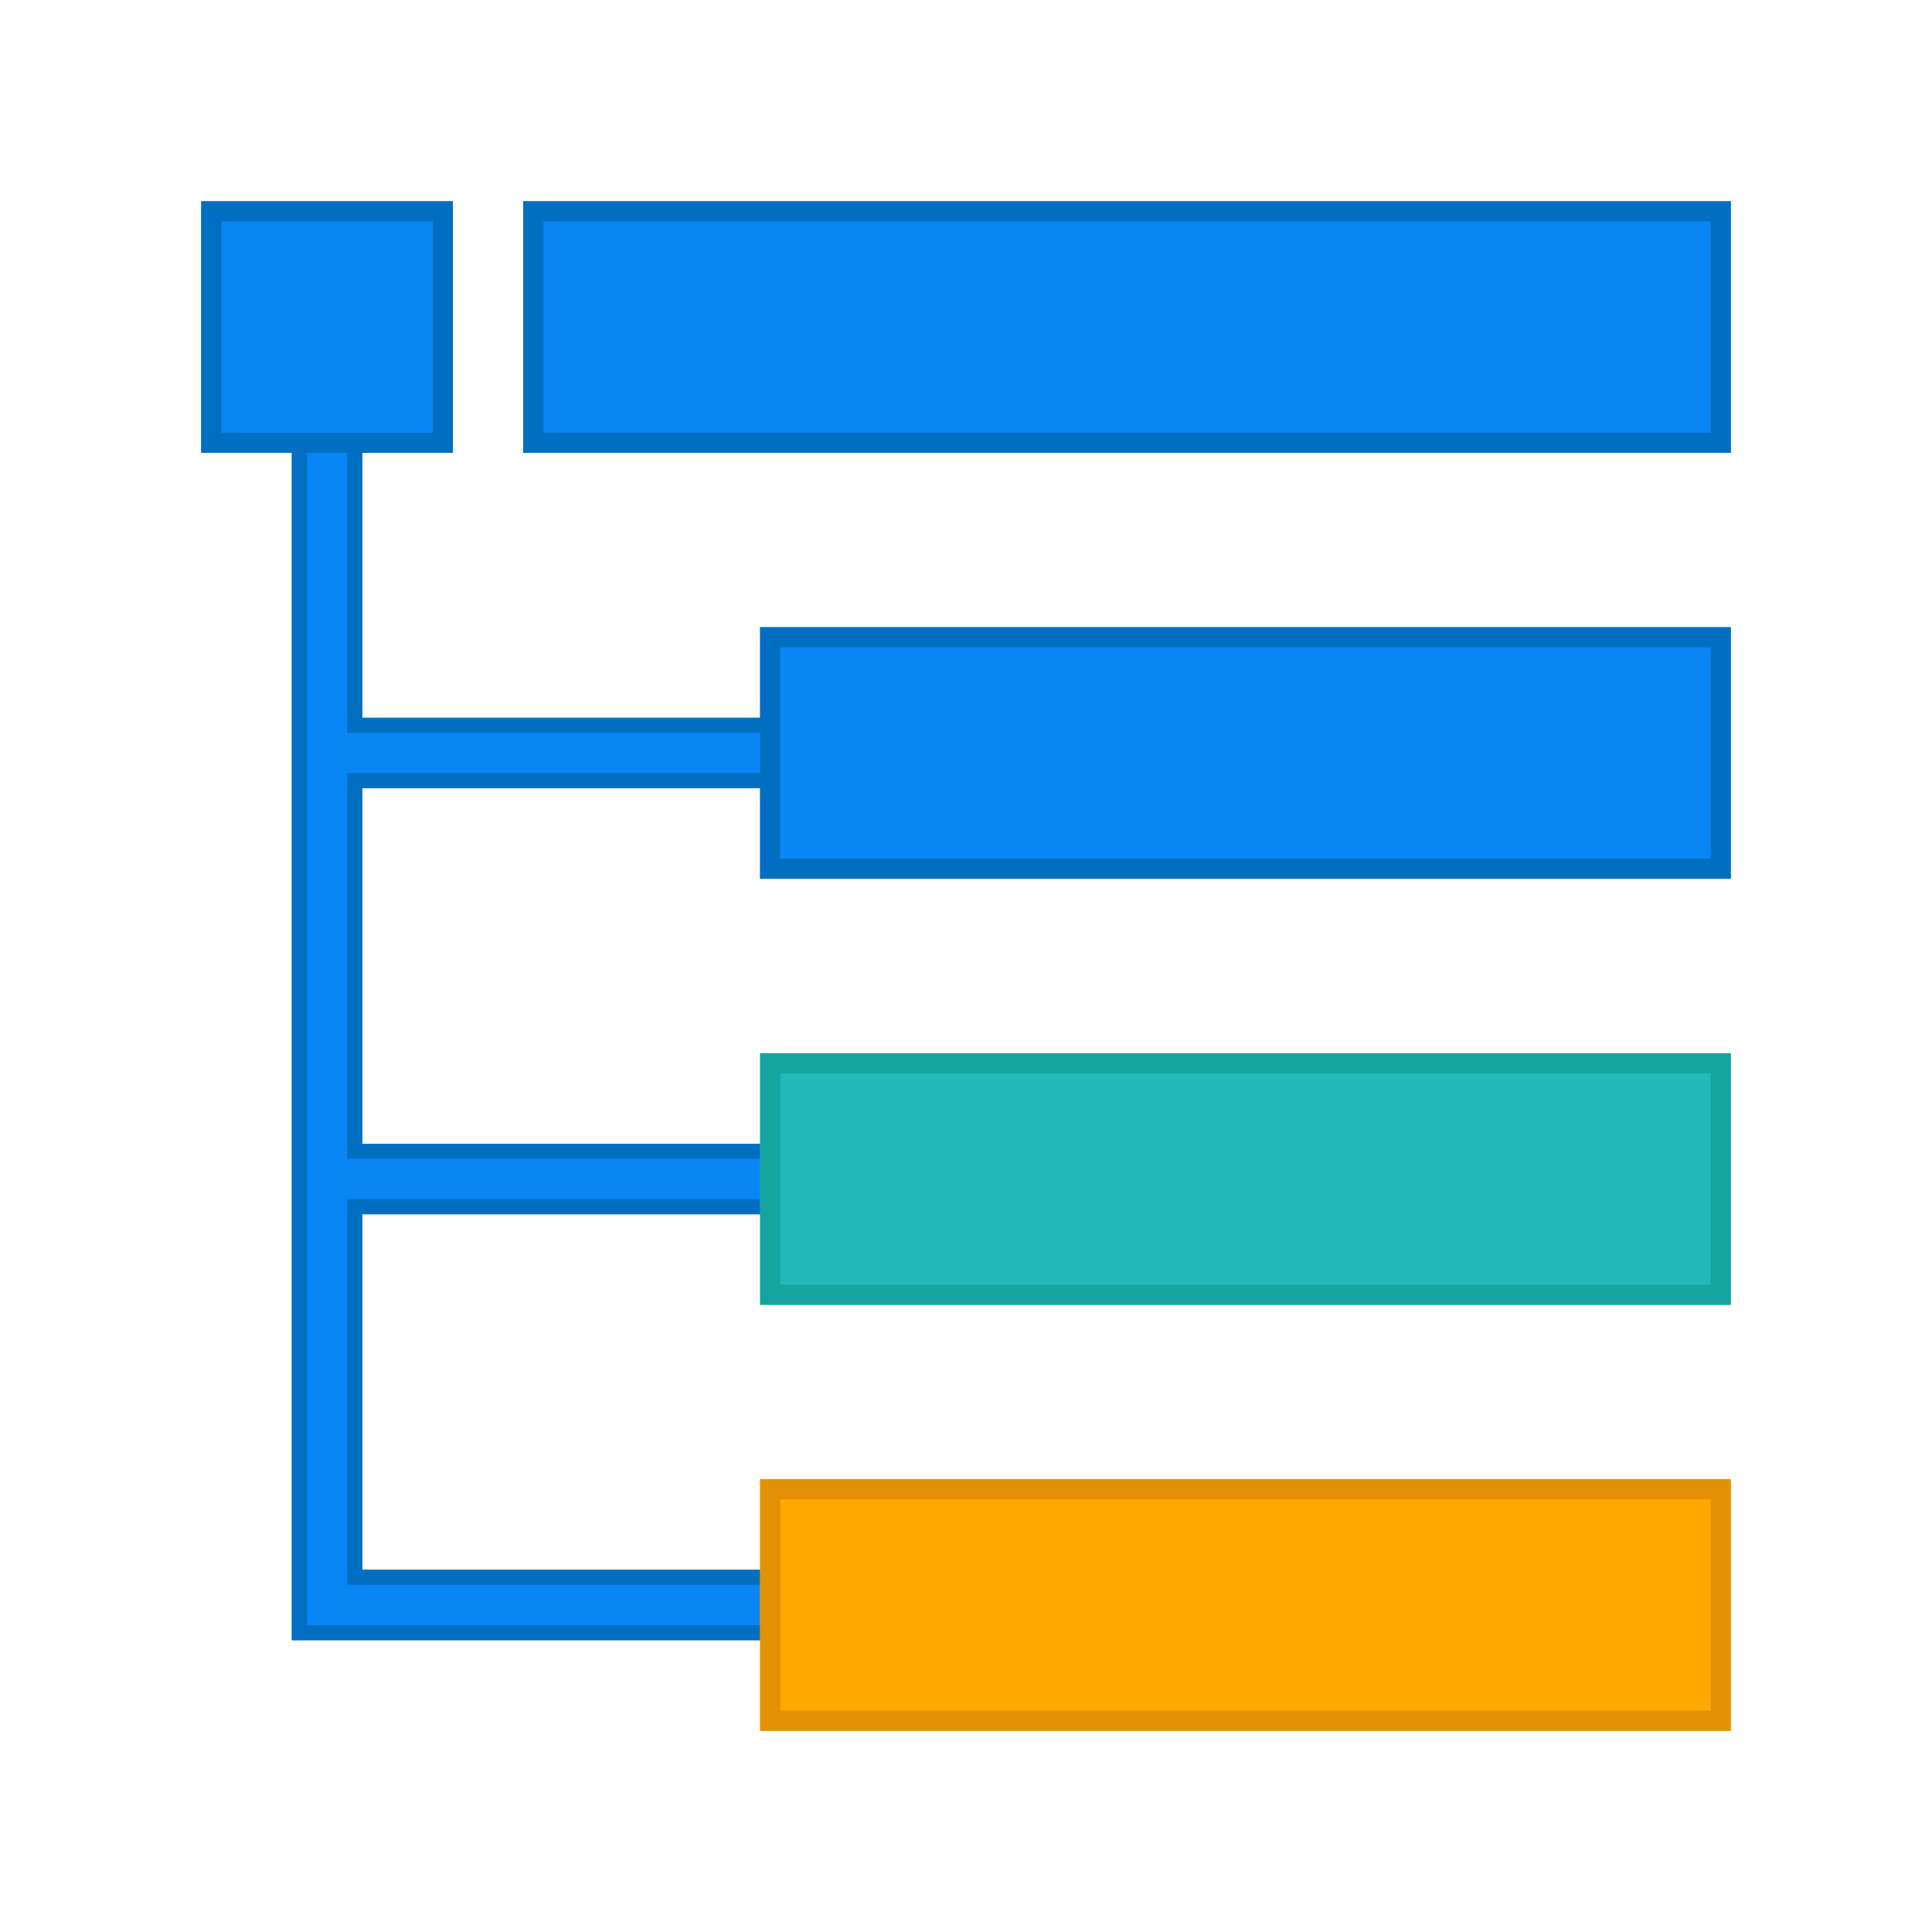
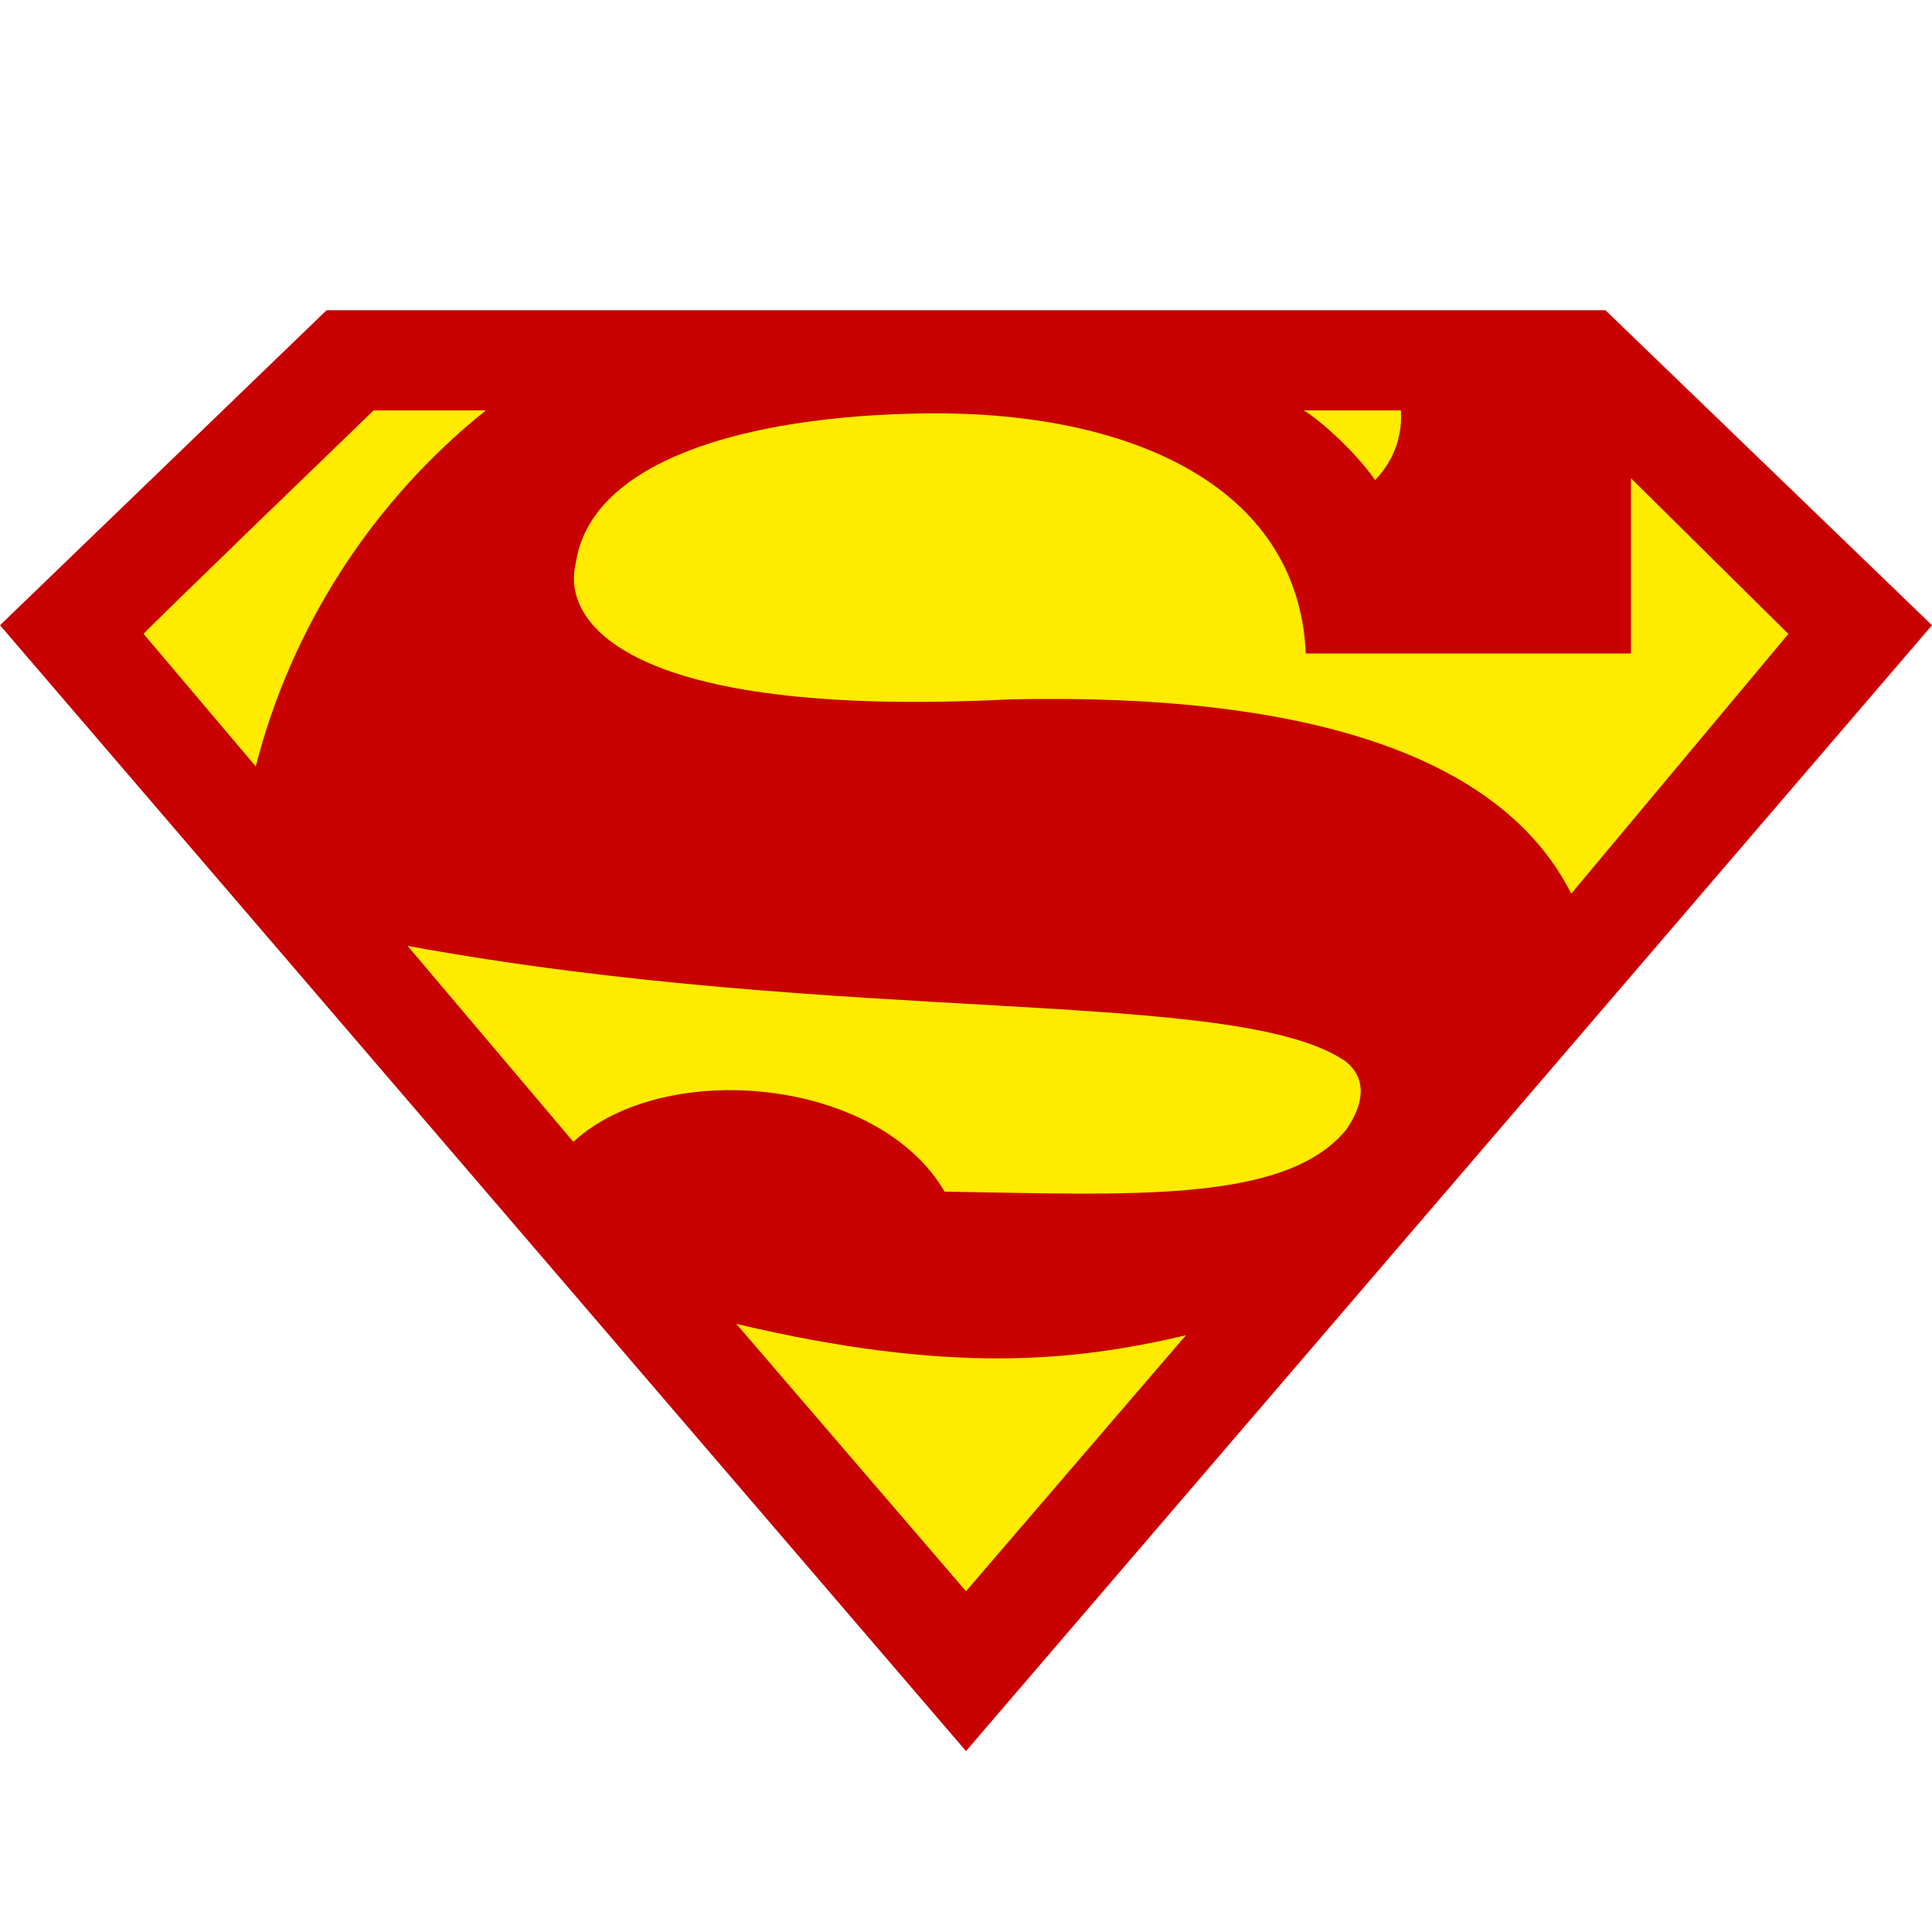
<svg xmlns="http://www.w3.org/2000/svg" t="1784349433034" class="icon" viewBox="0 0 1024 1024" version="1.1" p-id="5363" width="200" height="200" id="svg12">
  <defs id="defs12" />
-   <path d="M440 417.76v-37.333H192V218.667h-37.333v650.667h285.333v-37.333H192v-188.427h248v-37.333H192V417.76h248z" fill="#0985F6" p-id="5364" id="path1" />
-   <path d="M184 226.667v161.76H432v21.333H184v204.48H432v21.333H184v204.427H432v21.333H162.667v-634.667h21.333M192 218.667h-37.333v650.667h285.333v-37.333H192v-188.427h248v-37.333H192V417.76h248v-37.333H192V218.667z" fill="#006FC1" p-id="5365" id="path2" />
-   <path d="M106.667 106.667h133.333v133.333H106.667z" fill="#0985F6" p-id="5366" id="path3" />
-   <path d="M229.333 117.333v112H117.333V117.333h112m10.667-10.667H106.667v133.333h133.333V106.667z" fill="#006FC1" p-id="5367" id="path4" />
-   <path d="M277.333 106.667h640v133.333H277.333z" fill="#0985F6" p-id="5368" id="path5" />
-   <path d="M906.667 117.333v112H288V117.333h618.667m10.667-10.667H277.333v133.333h640V106.667z" fill="#006FC1" p-id="5369" id="path6" />
-   <path d="M402.88 332.427H917.333v133.333H402.88z" fill="#0985F6" p-id="5370" id="path7" />
-   <path d="M906.667 343.093v112H413.547v-112H906.667m10.667-10.667H402.88v133.333H917.333v-133.333z" fill="#006FC1" p-id="5371" id="path8" />
-   <path d="M402.88 558.24H917.333v133.333H402.88z" fill="#23B8BA" p-id="5372" id="path9" />
-   <path d="M906.667 568.907v112H413.547v-112H906.667m10.667-10.667H402.88v133.333H917.333v-133.333z" fill="#14A59E" p-id="5373" id="path10" />
-   <path d="M402.88 784H917.333v133.333H402.88z" fill="#FFA800" p-id="5374" id="path11" />
-   <path d="M906.667 794.667v112H413.547v-112H906.667m10.667-10.667H402.88v133.333H917.333v-133.333z" fill="#E29103" p-id="5375" id="path12" />
+   <g id="layer1" style="display:none">
+     <path d="M 440,417.76 V 380.427 H 192 v -161.76 H 154.667 V 869.333 H 440 V 832 H 192 V 643.573 H 440 V 606.24 H 192 V 417.76 Z" fill="#0985f6" p-id="5364" id="path1" />
+     <path d="m 184,226.667 v 161.76 H 432 V 409.76 H 184 v 204.48 h 248 v 21.333 H 184 V 840 h 248 v 21.333 H 162.667 V 226.667 H 184 m 8,-8 H 154.667 V 869.333 H 440 V 832 H 192 V 643.573 H 440 V 606.24 H 192 V 417.76 H 440 V 380.427 H 192 Z" fill="#006fc1" p-id="5365" id="path2" />
+     <path d="M 106.667,106.667 H 240 V 240 H 106.667 Z" fill="#0985f6" p-id="5366" id="path3" />
+     <path d="m 229.333,117.333 v 112 h -112 v -112 h 112 M 240,106.667 H 106.667 V 240 H 240 Z" fill="#006fc1" p-id="5367" id="path4" />
+     <path d="m 277.333,106.667 h 640 V 240 h -640 z" fill="#0985f6" p-id="5368" id="path5" />
+     <path d="m 906.667,117.333 v 112 H 288 v -112 h 618.667 m 10.667,-10.667 h -640 V 240 h 640 z" fill="#006fc1" p-id="5369" id="path6" />
+     <path d="M 402.88,332.427 H 917.333 V 465.76 H 402.88 Z" fill="#0985f6" p-id="5370" id="path7" />
+     <path d="m 906.667,343.093 v 112 h -493.12 v -112 h 493.12 m 10.667,-10.667 H 402.88 V 465.76 h 514.453 z" fill="#006fc1" p-id="5371" id="path8" />
+     <path d="M 402.88,558.24 H 917.333 V 691.573 H 402.88 Z" fill="#23b8ba" p-id="5372" id="path9" />
+     <path d="m 906.667,568.907 v 112 h -493.12 v -112 h 493.12 M 917.333,558.24 H 402.88 v 133.333 h 514.453 z" fill="#14a59e" p-id="5373" id="path10" />
+     <path d="M 402.88,784 H 917.333 V 917.333 H 402.88 Z" fill="#ffa800" p-id="5374" id="path11" />
+     <path d="m 906.667,794.667 v 112 h -493.12 v -112 h 493.12 M 917.333,784 H 402.88 v 133.333 h 514.453 z" fill="#e29103" p-id="5375" id="path12" />
+   </g>
+   <g id="layer2">
+     <path d="M 512,928.112 -6.046074e-8,331.393 173.122,164.41 H 850.878 L 1024,331.393 Z" fill="#c80000" p-id="7831" id="path1-0" style="stroke-width:1" />
+     <path d="m 216.035,501.361 87.85,103.835 c 48.227,-44.422 161.532,-34.207 196.758,26.398 97.786,1.545 180.477,6.442 212.718,-32.646 9.129,-12.853 11.861,-27.002 -0.362,-36.531 -57.712,-39.372 -264.609,-18.619 -496.965,-61.056 z M 76.125,335.997 C 74.897,336.304 198.022,217.513 198.022,217.513 h 59.512 c -60.716,48.571 -103.299,115.577 -121.975,188.733 z M 390.272,701.694 512,843.399 628.548,707.725 C 569.38,721.62 503.63,728.487 390.272,701.694 Z" fill="#ffeb00" p-id="7832" id="path2-9" style="stroke-width:1" />
+     <path d="m 690.954,217.513 h 51.568 c 1.135,18.84 -7.964,30.963 -13.664,36.94 -11.992,-16.971 -30.942,-32.95 -37.904,-36.94 z" fill="#ffeb00" p-id="7833" id="path3-4" style="stroke-width:1" />
+     <path d="m 832.775,473.678 115.101,-137.681 -83.445,-82.539 v 92.897 H 692.093 c -3.956,-89.843 -94.95,-128.446 -200.862,-127.254 -97.296,1.094 -178.522,25.6 -186.118,79.754 -7.417,30.591 26.278,82.148 230.216,71.827 162.318,-3.589 261.817,32.045 297.446,102.995 z" fill="#ffeb00" p-id="7834" id="path4-8" style="stroke-width:1" />
+   </g>
</svg>
